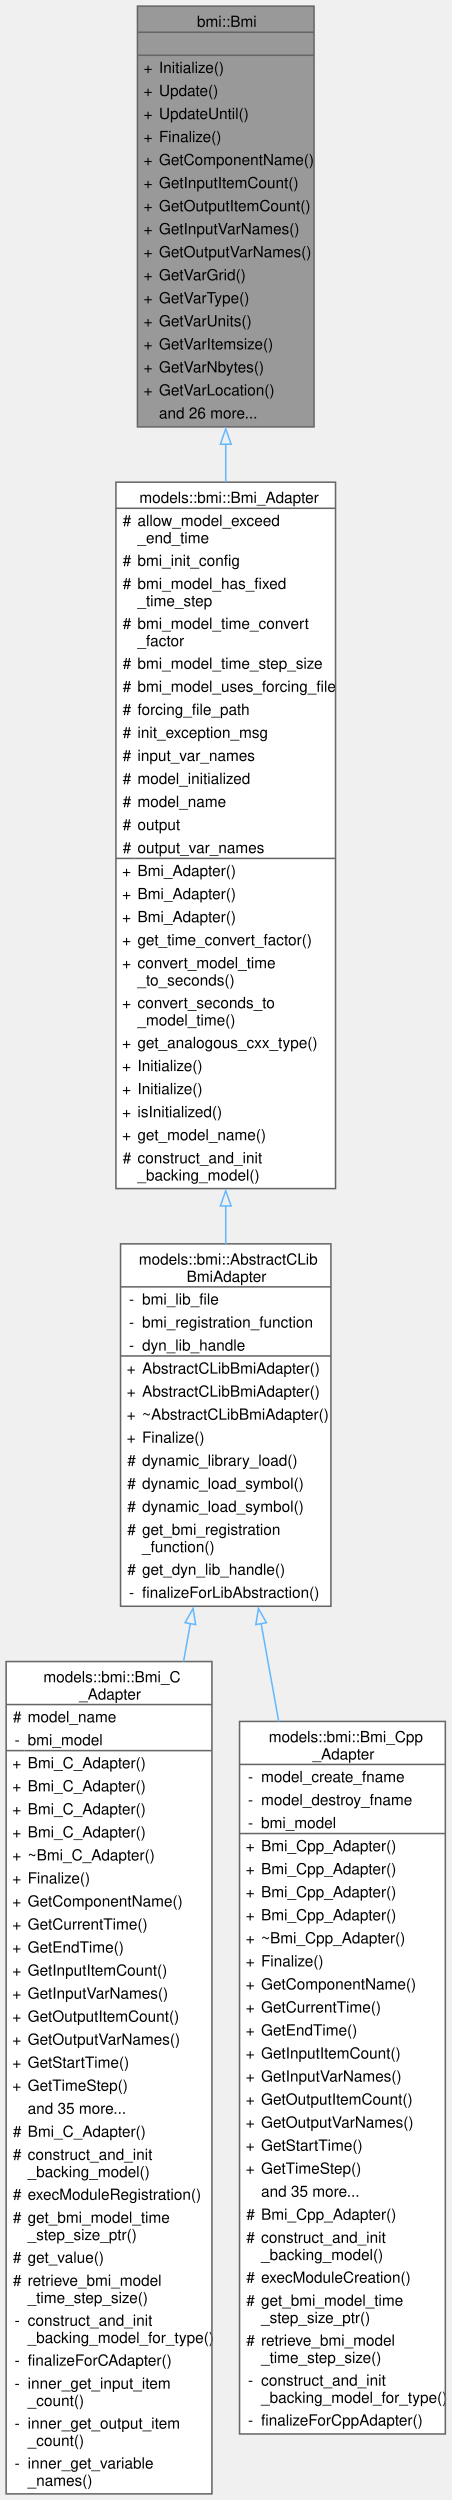
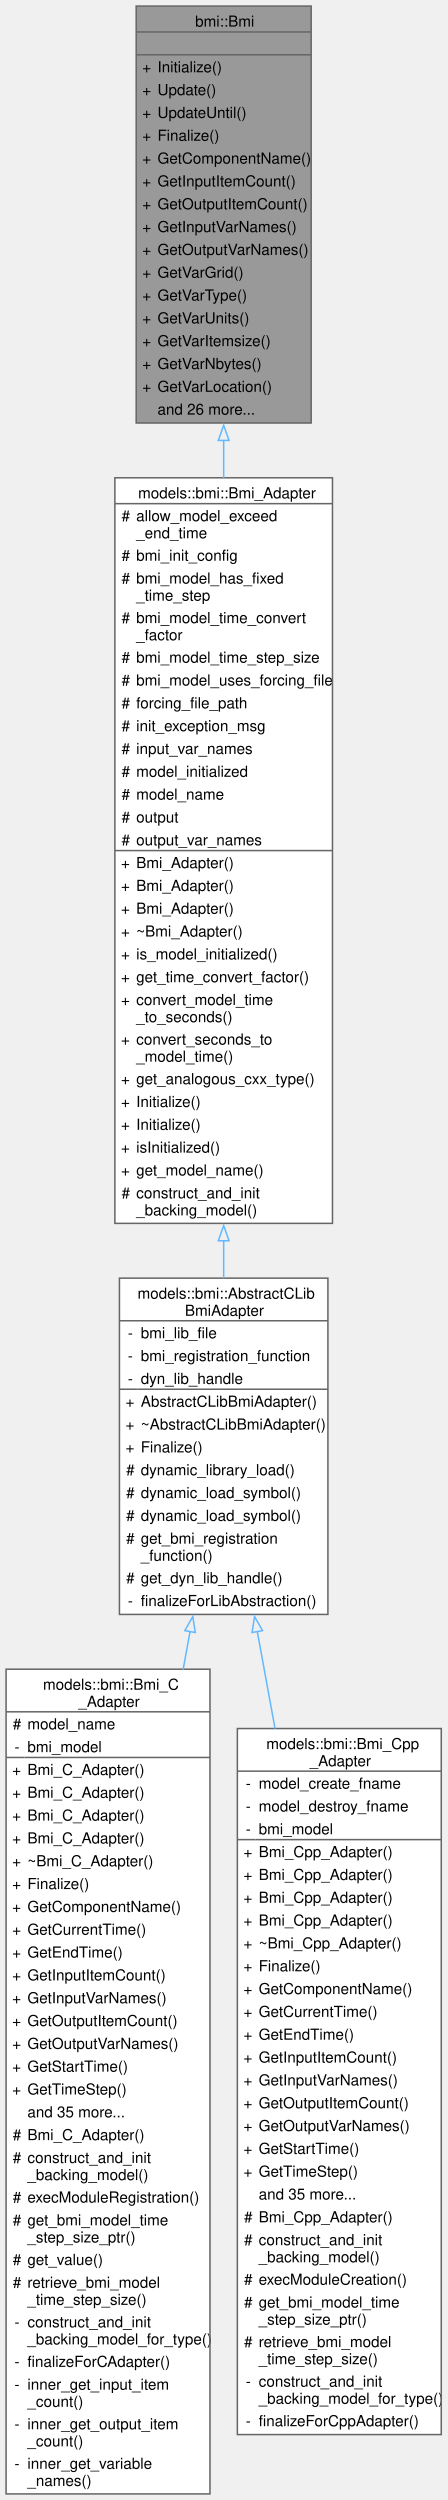
- <svg xmlns="http://www.w3.org/2000/svg" xmlns:xlink="http://www.w3.org/1999/xlink" width="294pt" height="1628pt" viewBox="0.00 0.00 294.00 1628.00">
-   <g id="graph0" class="graph" transform="scale(1 1) rotate(0) translate(4 1624)">
+ <svg xmlns="http://www.w3.org/2000/svg" xmlns:xlink="http://www.w3.org/1999/xlink" width="294pt" height="1643pt" viewBox="0.00 0.00 294.00 1643.00">
+   <g id="graph0" class="graph" transform="scale(1 1) rotate(0) translate(4 1639)">
    <g id="Node000001" class="node">
      <g id="a_Node000001">
        <a xlink:title=" ">
-           <polygon fill="#999999" stroke="none" points="200.5,-1620 85.5,-1620 85.5,-1346 200.5,-1346 200.5,-1620" />
-           <text text-anchor="start" x="124.25" y="-1606.5" font-family="Helvetica,sans-Serif" font-size="10.00">bmi::Bmi</text>
-           <text text-anchor="start" x="141.5" y="-1591.5" font-family="Helvetica,sans-Serif" font-size="10.00"> </text>
+           <polygon fill="#999999" stroke="none" points="200.5,-1635 85.5,-1635 85.5,-1361 200.5,-1361 200.5,-1635" />
+           <text text-anchor="start" x="124.25" y="-1621.5" font-family="Helvetica,sans-Serif" font-size="10.00">bmi::Bmi</text>
+           <text text-anchor="start" x="141.5" y="-1606.5" font-family="Helvetica,sans-Serif" font-size="10.00"> </text>
+           <text text-anchor="start" x="89.5" y="-1591.5" font-family="Helvetica,sans-Serif" font-size="10.00">+</text>
+           <text text-anchor="start" x="99.5" y="-1591.5" font-family="Helvetica,sans-Serif" font-size="10.00">Initialize()</text>
          <text text-anchor="start" x="89.5" y="-1576.5" font-family="Helvetica,sans-Serif" font-size="10.00">+</text>
-           <text text-anchor="start" x="99.5" y="-1576.5" font-family="Helvetica,sans-Serif" font-size="10.00">Initialize()</text>
+           <text text-anchor="start" x="99.5" y="-1576.5" font-family="Helvetica,sans-Serif" font-size="10.00">Update()</text>
          <text text-anchor="start" x="89.5" y="-1561.5" font-family="Helvetica,sans-Serif" font-size="10.00">+</text>
-           <text text-anchor="start" x="99.5" y="-1561.5" font-family="Helvetica,sans-Serif" font-size="10.00">Update()</text>
+           <text text-anchor="start" x="99.5" y="-1561.5" font-family="Helvetica,sans-Serif" font-size="10.00">UpdateUntil()</text>
          <text text-anchor="start" x="89.5" y="-1546.5" font-family="Helvetica,sans-Serif" font-size="10.00">+</text>
-           <text text-anchor="start" x="99.5" y="-1546.5" font-family="Helvetica,sans-Serif" font-size="10.00">UpdateUntil()</text>
+           <text text-anchor="start" x="99.5" y="-1546.5" font-family="Helvetica,sans-Serif" font-size="10.00">Finalize()</text>
          <text text-anchor="start" x="89.5" y="-1531.5" font-family="Helvetica,sans-Serif" font-size="10.00">+</text>
-           <text text-anchor="start" x="99.5" y="-1531.5" font-family="Helvetica,sans-Serif" font-size="10.00">Finalize()</text>
+           <text text-anchor="start" x="99.5" y="-1531.5" font-family="Helvetica,sans-Serif" font-size="10.00">GetComponentName()</text>
          <text text-anchor="start" x="89.5" y="-1516.5" font-family="Helvetica,sans-Serif" font-size="10.00">+</text>
-           <text text-anchor="start" x="99.5" y="-1516.5" font-family="Helvetica,sans-Serif" font-size="10.00">GetComponentName()</text>
+           <text text-anchor="start" x="99.5" y="-1516.5" font-family="Helvetica,sans-Serif" font-size="10.00">GetInputItemCount()</text>
          <text text-anchor="start" x="89.5" y="-1501.5" font-family="Helvetica,sans-Serif" font-size="10.00">+</text>
-           <text text-anchor="start" x="99.5" y="-1501.5" font-family="Helvetica,sans-Serif" font-size="10.00">GetInputItemCount()</text>
+           <text text-anchor="start" x="99.5" y="-1501.5" font-family="Helvetica,sans-Serif" font-size="10.00">GetOutputItemCount()</text>
          <text text-anchor="start" x="89.5" y="-1486.5" font-family="Helvetica,sans-Serif" font-size="10.00">+</text>
-           <text text-anchor="start" x="99.5" y="-1486.5" font-family="Helvetica,sans-Serif" font-size="10.00">GetOutputItemCount()</text>
+           <text text-anchor="start" x="99.5" y="-1486.5" font-family="Helvetica,sans-Serif" font-size="10.00">GetInputVarNames()</text>
          <text text-anchor="start" x="89.5" y="-1471.5" font-family="Helvetica,sans-Serif" font-size="10.00">+</text>
-           <text text-anchor="start" x="99.5" y="-1471.5" font-family="Helvetica,sans-Serif" font-size="10.00">GetInputVarNames()</text>
+           <text text-anchor="start" x="99.5" y="-1471.5" font-family="Helvetica,sans-Serif" font-size="10.00">GetOutputVarNames()</text>
          <text text-anchor="start" x="89.5" y="-1456.5" font-family="Helvetica,sans-Serif" font-size="10.00">+</text>
-           <text text-anchor="start" x="99.5" y="-1456.5" font-family="Helvetica,sans-Serif" font-size="10.00">GetOutputVarNames()</text>
+           <text text-anchor="start" x="99.5" y="-1456.5" font-family="Helvetica,sans-Serif" font-size="10.00">GetVarGrid()</text>
          <text text-anchor="start" x="89.5" y="-1441.5" font-family="Helvetica,sans-Serif" font-size="10.00">+</text>
-           <text text-anchor="start" x="99.5" y="-1441.5" font-family="Helvetica,sans-Serif" font-size="10.00">GetVarGrid()</text>
+           <text text-anchor="start" x="99.5" y="-1441.5" font-family="Helvetica,sans-Serif" font-size="10.00">GetVarType()</text>
          <text text-anchor="start" x="89.5" y="-1426.5" font-family="Helvetica,sans-Serif" font-size="10.00">+</text>
-           <text text-anchor="start" x="99.5" y="-1426.5" font-family="Helvetica,sans-Serif" font-size="10.00">GetVarType()</text>
+           <text text-anchor="start" x="99.5" y="-1426.5" font-family="Helvetica,sans-Serif" font-size="10.00">GetVarUnits()</text>
          <text text-anchor="start" x="89.5" y="-1411.5" font-family="Helvetica,sans-Serif" font-size="10.00">+</text>
-           <text text-anchor="start" x="99.5" y="-1411.5" font-family="Helvetica,sans-Serif" font-size="10.00">GetVarUnits()</text>
+           <text text-anchor="start" x="99.5" y="-1411.5" font-family="Helvetica,sans-Serif" font-size="10.00">GetVarItemsize()</text>
          <text text-anchor="start" x="89.5" y="-1396.5" font-family="Helvetica,sans-Serif" font-size="10.00">+</text>
-           <text text-anchor="start" x="99.5" y="-1396.5" font-family="Helvetica,sans-Serif" font-size="10.00">GetVarItemsize()</text>
+           <text text-anchor="start" x="99.5" y="-1396.5" font-family="Helvetica,sans-Serif" font-size="10.00">GetVarNbytes()</text>
          <text text-anchor="start" x="89.5" y="-1381.5" font-family="Helvetica,sans-Serif" font-size="10.00">+</text>
-           <text text-anchor="start" x="99.5" y="-1381.5" font-family="Helvetica,sans-Serif" font-size="10.00">GetVarNbytes()</text>
-           <text text-anchor="start" x="89.5" y="-1366.5" font-family="Helvetica,sans-Serif" font-size="10.00">+</text>
-           <text text-anchor="start" x="99.5" y="-1366.5" font-family="Helvetica,sans-Serif" font-size="10.00">GetVarLocation()</text>
-           <text text-anchor="start" x="99.5" y="-1351.5" font-family="Helvetica,sans-Serif" font-size="10.00">and 26 more...</text>
+           <text text-anchor="start" x="99.5" y="-1381.5" font-family="Helvetica,sans-Serif" font-size="10.00">GetVarLocation()</text>
+           <text text-anchor="start" x="99.5" y="-1366.5" font-family="Helvetica,sans-Serif" font-size="10.00">and 26 more...</text>
+           <polygon fill="#666666" stroke="#666666" points="85.5,-1618 85.5,-1618 200.5,-1618 200.5,-1618 85.5,-1618" />
          <polygon fill="#666666" stroke="#666666" points="85.5,-1603 85.5,-1603 200.5,-1603 200.5,-1603 85.5,-1603" />
-           <polygon fill="#666666" stroke="#666666" points="85.5,-1588 85.5,-1588 200.5,-1588 200.5,-1588 85.5,-1588" />
-           <polygon fill="none" stroke="#666666" points="85.5,-1346 85.5,-1620 200.5,-1620 200.5,-1346 85.5,-1346" />
+           <polygon fill="none" stroke="#666666" points="85.5,-1361 85.5,-1635 200.5,-1635 200.5,-1361 85.5,-1361" />
        </a>
      </g>
    </g>
    <g id="Node000002" class="node">
      <g id="a_Node000002">
        <a xlink:href="classmodels_1_1bmi_1_1_bmi___adapter.html" target="_top" xlink:title="Abstract adapter interface for C++ classes to interact with the essential aspects of external models ...">
-           <polygon fill="white" stroke="none" points="214.5,-1310 71.5,-1310 71.5,-850 214.5,-850 214.5,-1310" />
-           <text text-anchor="start" x="86.75" y="-1296.5" font-family="Helvetica,sans-Serif" font-size="10.00">models::bmi::Bmi_Adapter</text>
-           <text text-anchor="start" x="75.88" y="-1281.5" font-family="Helvetica,sans-Serif" font-size="10.00">#</text>
-           <text text-anchor="start" x="85.5" y="-1281.5" font-family="Helvetica,sans-Serif" font-size="10.00">allow_model_exceed</text>
-           <text text-anchor="start" x="85.5" y="-1270.25" font-family="Helvetica,sans-Serif" font-size="10.00">_end_time</text>
+           <polygon fill="white" stroke="none" points="214.5,-1325 71.5,-1325 71.5,-835 214.5,-835 214.5,-1325" />
+           <text text-anchor="start" x="86.75" y="-1311.5" font-family="Helvetica,sans-Serif" font-size="10.00">models::bmi::Bmi_Adapter</text>
+           <text text-anchor="start" x="75.88" y="-1296.5" font-family="Helvetica,sans-Serif" font-size="10.00">#</text>
+           <text text-anchor="start" x="85.5" y="-1296.5" font-family="Helvetica,sans-Serif" font-size="10.00">allow_model_exceed</text>
+           <text text-anchor="start" x="85.5" y="-1285.25" font-family="Helvetica,sans-Serif" font-size="10.00">_end_time</text>
+           <text text-anchor="start" x="75.88" y="-1270.5" font-family="Helvetica,sans-Serif" font-size="10.00">#</text>
+           <text text-anchor="start" x="85.5" y="-1270.5" font-family="Helvetica,sans-Serif" font-size="10.00">bmi_init_config</text>
          <text text-anchor="start" x="75.88" y="-1255.5" font-family="Helvetica,sans-Serif" font-size="10.00">#</text>
-           <text text-anchor="start" x="85.5" y="-1255.5" font-family="Helvetica,sans-Serif" font-size="10.00">bmi_init_config</text>
-           <text text-anchor="start" x="75.88" y="-1240.5" font-family="Helvetica,sans-Serif" font-size="10.00">#</text>
-           <text text-anchor="start" x="85.5" y="-1240.5" font-family="Helvetica,sans-Serif" font-size="10.00">bmi_model_has_fixed</text>
-           <text text-anchor="start" x="85.5" y="-1229.25" font-family="Helvetica,sans-Serif" font-size="10.00">_time_step</text>
-           <text text-anchor="start" x="75.88" y="-1214.5" font-family="Helvetica,sans-Serif" font-size="10.00">#</text>
-           <text text-anchor="start" x="85.5" y="-1214.5" font-family="Helvetica,sans-Serif" font-size="10.00">bmi_model_time_convert</text>
-           <text text-anchor="start" x="85.5" y="-1203.25" font-family="Helvetica,sans-Serif" font-size="10.00">_factor</text>
+           <text text-anchor="start" x="85.5" y="-1255.5" font-family="Helvetica,sans-Serif" font-size="10.00">bmi_model_has_fixed</text>
+           <text text-anchor="start" x="85.5" y="-1244.25" font-family="Helvetica,sans-Serif" font-size="10.00">_time_step</text>
+           <text text-anchor="start" x="75.88" y="-1229.5" font-family="Helvetica,sans-Serif" font-size="10.00">#</text>
+           <text text-anchor="start" x="85.5" y="-1229.5" font-family="Helvetica,sans-Serif" font-size="10.00">bmi_model_time_convert</text>
+           <text text-anchor="start" x="85.5" y="-1218.25" font-family="Helvetica,sans-Serif" font-size="10.00">_factor</text>
+           <text text-anchor="start" x="75.88" y="-1203.5" font-family="Helvetica,sans-Serif" font-size="10.00">#</text>
+           <text text-anchor="start" x="85.5" y="-1203.5" font-family="Helvetica,sans-Serif" font-size="10.00">bmi_model_time_step_size</text>
          <text text-anchor="start" x="75.88" y="-1188.5" font-family="Helvetica,sans-Serif" font-size="10.00">#</text>
-           <text text-anchor="start" x="85.5" y="-1188.5" font-family="Helvetica,sans-Serif" font-size="10.00">bmi_model_time_step_size</text>
+           <text text-anchor="start" x="85.5" y="-1188.5" font-family="Helvetica,sans-Serif" font-size="10.00">bmi_model_uses_forcing_file</text>
          <text text-anchor="start" x="75.88" y="-1173.5" font-family="Helvetica,sans-Serif" font-size="10.00">#</text>
-           <text text-anchor="start" x="85.5" y="-1173.5" font-family="Helvetica,sans-Serif" font-size="10.00">bmi_model_uses_forcing_file</text>
+           <text text-anchor="start" x="85.5" y="-1173.5" font-family="Helvetica,sans-Serif" font-size="10.00">forcing_file_path</text>
          <text text-anchor="start" x="75.88" y="-1158.5" font-family="Helvetica,sans-Serif" font-size="10.00">#</text>
-           <text text-anchor="start" x="85.5" y="-1158.5" font-family="Helvetica,sans-Serif" font-size="10.00">forcing_file_path</text>
+           <text text-anchor="start" x="85.5" y="-1158.5" font-family="Helvetica,sans-Serif" font-size="10.00">init_exception_msg</text>
          <text text-anchor="start" x="75.88" y="-1143.5" font-family="Helvetica,sans-Serif" font-size="10.00">#</text>
-           <text text-anchor="start" x="85.5" y="-1143.5" font-family="Helvetica,sans-Serif" font-size="10.00">init_exception_msg</text>
+           <text text-anchor="start" x="85.5" y="-1143.5" font-family="Helvetica,sans-Serif" font-size="10.00">input_var_names</text>
          <text text-anchor="start" x="75.88" y="-1128.5" font-family="Helvetica,sans-Serif" font-size="10.00">#</text>
-           <text text-anchor="start" x="85.5" y="-1128.5" font-family="Helvetica,sans-Serif" font-size="10.00">input_var_names</text>
+           <text text-anchor="start" x="85.5" y="-1128.5" font-family="Helvetica,sans-Serif" font-size="10.00">model_initialized</text>
          <text text-anchor="start" x="75.88" y="-1113.5" font-family="Helvetica,sans-Serif" font-size="10.00">#</text>
-           <text text-anchor="start" x="85.5" y="-1113.5" font-family="Helvetica,sans-Serif" font-size="10.00">model_initialized</text>
+           <text text-anchor="start" x="85.5" y="-1113.5" font-family="Helvetica,sans-Serif" font-size="10.00">model_name</text>
          <text text-anchor="start" x="75.88" y="-1098.5" font-family="Helvetica,sans-Serif" font-size="10.00">#</text>
-           <text text-anchor="start" x="85.5" y="-1098.5" font-family="Helvetica,sans-Serif" font-size="10.00">model_name</text>
+           <text text-anchor="start" x="85.5" y="-1098.5" font-family="Helvetica,sans-Serif" font-size="10.00">output</text>
          <text text-anchor="start" x="75.88" y="-1083.5" font-family="Helvetica,sans-Serif" font-size="10.00">#</text>
-           <text text-anchor="start" x="85.5" y="-1083.5" font-family="Helvetica,sans-Serif" font-size="10.00">output</text>
-           <text text-anchor="start" x="75.88" y="-1068.5" font-family="Helvetica,sans-Serif" font-size="10.00">#</text>
-           <text text-anchor="start" x="85.5" y="-1068.5" font-family="Helvetica,sans-Serif" font-size="10.00">output_var_names</text>
+           <text text-anchor="start" x="85.5" y="-1083.5" font-family="Helvetica,sans-Serif" font-size="10.00">output_var_names</text>
+           <text text-anchor="start" x="75.5" y="-1068.5" font-family="Helvetica,sans-Serif" font-size="10.00">+</text>
+           <text text-anchor="start" x="85.5" y="-1068.5" font-family="Helvetica,sans-Serif" font-size="10.00">Bmi_Adapter()</text>
          <text text-anchor="start" x="75.5" y="-1053.5" font-family="Helvetica,sans-Serif" font-size="10.00">+</text>
          <text text-anchor="start" x="85.5" y="-1053.5" font-family="Helvetica,sans-Serif" font-size="10.00">Bmi_Adapter()</text>
          <text text-anchor="start" x="75.5" y="-1038.5" font-family="Helvetica,sans-Serif" font-size="10.00">+</text>
          <text text-anchor="start" x="85.5" y="-1038.5" font-family="Helvetica,sans-Serif" font-size="10.00">Bmi_Adapter()</text>
          <text text-anchor="start" x="75.5" y="-1023.5" font-family="Helvetica,sans-Serif" font-size="10.00">+</text>
-           <text text-anchor="start" x="85.5" y="-1023.5" font-family="Helvetica,sans-Serif" font-size="10.00">Bmi_Adapter()</text>
+           <text text-anchor="start" x="85.5" y="-1023.5" font-family="Helvetica,sans-Serif" font-size="10.00">~Bmi_Adapter()</text>
          <text text-anchor="start" x="75.5" y="-1008.5" font-family="Helvetica,sans-Serif" font-size="10.00">+</text>
-           <text text-anchor="start" x="85.5" y="-1008.5" font-family="Helvetica,sans-Serif" font-size="10.00">get_time_convert_factor()</text>
+           <text text-anchor="start" x="85.5" y="-1008.5" font-family="Helvetica,sans-Serif" font-size="10.00">is_model_initialized()</text>
          <text text-anchor="start" x="75.5" y="-993.5" font-family="Helvetica,sans-Serif" font-size="10.00">+</text>
-           <text text-anchor="start" x="85.5" y="-993.5" font-family="Helvetica,sans-Serif" font-size="10.00">convert_model_time</text>
-           <text text-anchor="start" x="85.5" y="-982.25" font-family="Helvetica,sans-Serif" font-size="10.00">_to_seconds()</text>
-           <text text-anchor="start" x="75.5" y="-967.5" font-family="Helvetica,sans-Serif" font-size="10.00">+</text>
-           <text text-anchor="start" x="85.5" y="-967.5" font-family="Helvetica,sans-Serif" font-size="10.00">convert_seconds_to</text>
-           <text text-anchor="start" x="85.5" y="-956.25" font-family="Helvetica,sans-Serif" font-size="10.00">_model_time()</text>
-           <text text-anchor="start" x="75.5" y="-941.5" font-family="Helvetica,sans-Serif" font-size="10.00">+</text>
-           <text text-anchor="start" x="85.5" y="-941.5" font-family="Helvetica,sans-Serif" font-size="10.00">get_analogous_cxx_type()</text>
+           <text text-anchor="start" x="85.5" y="-993.5" font-family="Helvetica,sans-Serif" font-size="10.00">get_time_convert_factor()</text>
+           <text text-anchor="start" x="75.5" y="-978.5" font-family="Helvetica,sans-Serif" font-size="10.00">+</text>
+           <text text-anchor="start" x="85.5" y="-978.5" font-family="Helvetica,sans-Serif" font-size="10.00">convert_model_time</text>
+           <text text-anchor="start" x="85.5" y="-967.25" font-family="Helvetica,sans-Serif" font-size="10.00">_to_seconds()</text>
+           <text text-anchor="start" x="75.5" y="-952.5" font-family="Helvetica,sans-Serif" font-size="10.00">+</text>
+           <text text-anchor="start" x="85.5" y="-952.5" font-family="Helvetica,sans-Serif" font-size="10.00">convert_seconds_to</text>
+           <text text-anchor="start" x="85.5" y="-941.25" font-family="Helvetica,sans-Serif" font-size="10.00">_model_time()</text>
          <text text-anchor="start" x="75.5" y="-926.5" font-family="Helvetica,sans-Serif" font-size="10.00">+</text>
-           <text text-anchor="start" x="85.5" y="-926.5" font-family="Helvetica,sans-Serif" font-size="10.00">Initialize()</text>
+           <text text-anchor="start" x="85.5" y="-926.5" font-family="Helvetica,sans-Serif" font-size="10.00">get_analogous_cxx_type()</text>
          <text text-anchor="start" x="75.5" y="-911.5" font-family="Helvetica,sans-Serif" font-size="10.00">+</text>
          <text text-anchor="start" x="85.5" y="-911.5" font-family="Helvetica,sans-Serif" font-size="10.00">Initialize()</text>
          <text text-anchor="start" x="75.5" y="-896.5" font-family="Helvetica,sans-Serif" font-size="10.00">+</text>
-           <text text-anchor="start" x="85.5" y="-896.5" font-family="Helvetica,sans-Serif" font-size="10.00">isInitialized()</text>
+           <text text-anchor="start" x="85.5" y="-896.5" font-family="Helvetica,sans-Serif" font-size="10.00">Initialize()</text>
          <text text-anchor="start" x="75.5" y="-881.5" font-family="Helvetica,sans-Serif" font-size="10.00">+</text>
-           <text text-anchor="start" x="85.5" y="-881.5" font-family="Helvetica,sans-Serif" font-size="10.00">get_model_name()</text>
-           <text text-anchor="start" x="75.88" y="-866.5" font-family="Helvetica,sans-Serif" font-size="10.00">#</text>
-           <text text-anchor="start" x="85.5" y="-866.5" font-family="Helvetica,sans-Serif" font-size="10.00">construct_and_init</text>
-           <text text-anchor="start" x="85.5" y="-855.25" font-family="Helvetica,sans-Serif" font-size="10.00">_backing_model()</text>
-           <polygon fill="#666666" stroke="#666666" points="71.5,-1293 71.5,-1293 214.5,-1293 214.5,-1293 71.5,-1293" />
-           <polygon fill="#666666" stroke="#666666" points="71.5,-1065 71.5,-1065 83.5,-1065 83.5,-1065 71.5,-1065" />
-           <polygon fill="#666666" stroke="#666666" points="83.5,-1065 83.5,-1065 214.5,-1065 214.5,-1065 83.5,-1065" />
-           <polygon fill="none" stroke="#666666" points="71.5,-850 71.5,-1310 214.5,-1310 214.5,-850 71.5,-850" />
+           <text text-anchor="start" x="85.5" y="-881.5" font-family="Helvetica,sans-Serif" font-size="10.00">isInitialized()</text>
+           <text text-anchor="start" x="75.5" y="-866.5" font-family="Helvetica,sans-Serif" font-size="10.00">+</text>
+           <text text-anchor="start" x="85.5" y="-866.5" font-family="Helvetica,sans-Serif" font-size="10.00">get_model_name()</text>
+           <text text-anchor="start" x="75.88" y="-851.5" font-family="Helvetica,sans-Serif" font-size="10.00">#</text>
+           <text text-anchor="start" x="85.5" y="-851.5" font-family="Helvetica,sans-Serif" font-size="10.00">construct_and_init</text>
+           <text text-anchor="start" x="85.5" y="-840.25" font-family="Helvetica,sans-Serif" font-size="10.00">_backing_model()</text>
+           <polygon fill="#666666" stroke="#666666" points="71.5,-1308 71.5,-1308 214.5,-1308 214.5,-1308 71.5,-1308" />
+           <polygon fill="#666666" stroke="#666666" points="71.5,-1080 71.5,-1080 83.5,-1080 83.5,-1080 71.5,-1080" />
+           <polygon fill="#666666" stroke="#666666" points="83.5,-1080 83.5,-1080 214.5,-1080 214.5,-1080 83.5,-1080" />
+           <polygon fill="none" stroke="#666666" points="71.5,-835 71.5,-1325 214.5,-1325 214.5,-835 71.5,-835" />
        </a>
      </g>
    </g>
    <g id="edge1_Node000001_Node000002" class="edge">
      <g id="a_edge1_Node000001_Node000002">
        <a xlink:title=" ">
-           <path fill="none" stroke="#63b8ff" d="M143,-1334.79C143,-1326.63 143,-1318.33 143,-1309.98" />
-           <polygon fill="none" stroke="#63b8ff" points="139.5,-1334.73 143,-1344.73 146.5,-1334.73 139.5,-1334.73" />
+           <path fill="none" stroke="#63b8ff" d="M143,-1349.58C143,-1341.38 143,-1333.05 143,-1324.63" />
+           <polygon fill="none" stroke="#63b8ff" points="139.5,-1349.56 143,-1359.56 146.5,-1349.56 139.5,-1349.56" />
        </a>
      </g>
    </g>
    <g id="Node000003" class="node">
      <g id="a_Node000003">
        <a xlink:href="classmodels_1_1bmi_1_1_abstract_c_lib_bmi_adapter.html" target="_top" xlink:title=" ">
-           <polygon fill="white" stroke="none" points="211.5,-814 74.5,-814 74.5,-578 211.5,-578 211.5,-814" />
-           <text text-anchor="start" x="86.38" y="-800.5" font-family="Helvetica,sans-Serif" font-size="10.00">models::bmi::AbstractCLib</text>
-           <text text-anchor="start" x="117.5" y="-789.25" font-family="Helvetica,sans-Serif" font-size="10.00">BmiAdapter</text>
-           <text text-anchor="start" x="80" y="-774.5" font-family="Helvetica,sans-Serif" font-size="10.00">-</text>
-           <text text-anchor="start" x="88.5" y="-774.5" font-family="Helvetica,sans-Serif" font-size="10.00">bmi_lib_file</text>
+           <polygon fill="white" stroke="none" points="211.5,-799 74.5,-799 74.5,-578 211.5,-578 211.5,-799" />
+           <text text-anchor="start" x="86.38" y="-785.5" font-family="Helvetica,sans-Serif" font-size="10.00">models::bmi::AbstractCLib</text>
+           <text text-anchor="start" x="117.5" y="-774.25" font-family="Helvetica,sans-Serif" font-size="10.00">BmiAdapter</text>
          <text text-anchor="start" x="80" y="-759.5" font-family="Helvetica,sans-Serif" font-size="10.00">-</text>
-           <text text-anchor="start" x="88.5" y="-759.5" font-family="Helvetica,sans-Serif" font-size="10.00">bmi_registration_function</text>
+           <text text-anchor="start" x="88.5" y="-759.5" font-family="Helvetica,sans-Serif" font-size="10.00">bmi_lib_file</text>
          <text text-anchor="start" x="80" y="-744.5" font-family="Helvetica,sans-Serif" font-size="10.00">-</text>
-           <text text-anchor="start" x="88.5" y="-744.5" font-family="Helvetica,sans-Serif" font-size="10.00">dyn_lib_handle</text>
-           <text text-anchor="start" x="78.5" y="-729.5" font-family="Helvetica,sans-Serif" font-size="10.00">+</text>
-           <text text-anchor="start" x="88.5" y="-729.5" font-family="Helvetica,sans-Serif" font-size="10.00">AbstractCLibBmiAdapter()</text>
+           <text text-anchor="start" x="88.5" y="-744.5" font-family="Helvetica,sans-Serif" font-size="10.00">bmi_registration_function</text>
+           <text text-anchor="start" x="80" y="-729.5" font-family="Helvetica,sans-Serif" font-size="10.00">-</text>
+           <text text-anchor="start" x="88.5" y="-729.5" font-family="Helvetica,sans-Serif" font-size="10.00">dyn_lib_handle</text>
          <text text-anchor="start" x="78.5" y="-714.5" font-family="Helvetica,sans-Serif" font-size="10.00">+</text>
          <text text-anchor="start" x="88.5" y="-714.5" font-family="Helvetica,sans-Serif" font-size="10.00">AbstractCLibBmiAdapter()</text>
          <text text-anchor="start" x="78.5" y="-699.5" font-family="Helvetica,sans-Serif" font-size="10.00">+</text>
          <text text-anchor="start" x="88.5" y="-699.5" font-family="Helvetica,sans-Serif" font-size="10.00">~AbstractCLibBmiAdapter()</text>
          <text text-anchor="start" x="78.5" y="-684.5" font-family="Helvetica,sans-Serif" font-size="10.00">+</text>
          <text text-anchor="start" x="88.5" y="-684.5" font-family="Helvetica,sans-Serif" font-size="10.00">Finalize()</text>
          <text text-anchor="start" x="78.88" y="-669.5" font-family="Helvetica,sans-Serif" font-size="10.00">#</text>
          <text text-anchor="start" x="88.5" y="-669.5" font-family="Helvetica,sans-Serif" font-size="10.00">dynamic_library_load()</text>
          <text text-anchor="start" x="78.88" y="-654.5" font-family="Helvetica,sans-Serif" font-size="10.00">#</text>
          <text text-anchor="start" x="88.5" y="-654.5" font-family="Helvetica,sans-Serif" font-size="10.00">dynamic_load_symbol()</text>
          <text text-anchor="start" x="78.88" y="-639.5" font-family="Helvetica,sans-Serif" font-size="10.00">#</text>
          <text text-anchor="start" x="88.5" y="-639.5" font-family="Helvetica,sans-Serif" font-size="10.00">dynamic_load_symbol()</text>
          <text text-anchor="start" x="78.88" y="-624.5" font-family="Helvetica,sans-Serif" font-size="10.00">#</text>
          <text text-anchor="start" x="88.5" y="-624.5" font-family="Helvetica,sans-Serif" font-size="10.00">get_bmi_registration</text>
          <text text-anchor="start" x="88.5" y="-613.25" font-family="Helvetica,sans-Serif" font-size="10.00">_function()</text>
          <text text-anchor="start" x="78.88" y="-598.5" font-family="Helvetica,sans-Serif" font-size="10.00">#</text>
          <text text-anchor="start" x="88.5" y="-598.5" font-family="Helvetica,sans-Serif" font-size="10.00">get_dyn_lib_handle()</text>
          <text text-anchor="start" x="80" y="-583.5" font-family="Helvetica,sans-Serif" font-size="10.00">-</text>
          <text text-anchor="start" x="88.5" y="-583.5" font-family="Helvetica,sans-Serif" font-size="10.00">finalizeForLibAbstraction()</text>
-           <polygon fill="#666666" stroke="#666666" points="74.5,-786 74.5,-786 211.5,-786 211.5,-786 74.5,-786" />
-           <polygon fill="#666666" stroke="#666666" points="74.5,-741 74.5,-741 86.5,-741 86.5,-741 74.5,-741" />
-           <polygon fill="#666666" stroke="#666666" points="86.5,-741 86.5,-741 211.5,-741 211.5,-741 86.5,-741" />
-           <polygon fill="none" stroke="#666666" points="74.5,-578 74.5,-814 211.5,-814 211.5,-578 74.5,-578" />
+           <polygon fill="#666666" stroke="#666666" points="74.5,-771 74.5,-771 211.5,-771 211.5,-771 74.5,-771" />
+           <polygon fill="#666666" stroke="#666666" points="74.5,-726 74.5,-726 86.5,-726 86.5,-726 74.5,-726" />
+           <polygon fill="#666666" stroke="#666666" points="86.5,-726 86.5,-726 211.5,-726 211.5,-726 86.5,-726" />
+           <polygon fill="none" stroke="#666666" points="74.5,-578 74.5,-799 211.5,-799 211.5,-578 74.5,-578" />
        </a>
      </g>
    </g>
    <g id="edge2_Node000002_Node000003" class="edge">
      <g id="a_edge2_Node000002_Node000003">
        <a xlink:title=" ">
-           <path fill="none" stroke="#63b8ff" d="M143,-838.91C143,-830.4 143,-822.03 143,-813.88" />
-           <polygon fill="none" stroke="#63b8ff" points="139.5,-838.66 143,-848.66 146.5,-838.66 139.5,-838.66" />
+           <path fill="none" stroke="#63b8ff" d="M143,-823.82C143,-815.32 143,-807 143,-798.91" />
+           <polygon fill="none" stroke="#63b8ff" points="139.5,-823.58 143,-833.58 146.5,-823.58 139.5,-823.58" />
        </a>
      </g>
    </g>
    <g id="Node000004" class="node">
      <g id="a_Node000004">
        <a xlink:href="classmodels_1_1bmi_1_1_bmi___c___adapter.html" target="_top" xlink:title="An adapter class to serve as a C++ interface to the essential aspects of external models written in t...">
          <polygon fill="white" stroke="none" points="134,-542 0,-542 0,0 134,0 134,-542" />
          <text text-anchor="start" x="24.25" y="-528.5" font-family="Helvetica,sans-Serif" font-size="10.00">models::bmi::Bmi_C</text>
          <text text-anchor="start" x="47.5" y="-517.25" font-family="Helvetica,sans-Serif" font-size="10.00">_Adapter</text>
          <text text-anchor="start" x="4.38" y="-502.5" font-family="Helvetica,sans-Serif" font-size="10.00">#</text>
          <text text-anchor="start" x="14" y="-502.5" font-family="Helvetica,sans-Serif" font-size="10.00">model_name</text>
          <text text-anchor="start" x="5.5" y="-487.5" font-family="Helvetica,sans-Serif" font-size="10.00">-</text>
          <text text-anchor="start" x="14" y="-487.5" font-family="Helvetica,sans-Serif" font-size="10.00">bmi_model</text>
          <text text-anchor="start" x="4" y="-472.5" font-family="Helvetica,sans-Serif" font-size="10.00">+</text>
          <text text-anchor="start" x="14" y="-472.5" font-family="Helvetica,sans-Serif" font-size="10.00">Bmi_C_Adapter()</text>
          <text text-anchor="start" x="4" y="-457.5" font-family="Helvetica,sans-Serif" font-size="10.00">+</text>
          <text text-anchor="start" x="14" y="-457.5" font-family="Helvetica,sans-Serif" font-size="10.00">Bmi_C_Adapter()</text>
          <text text-anchor="start" x="4" y="-442.5" font-family="Helvetica,sans-Serif" font-size="10.00">+</text>
          <text text-anchor="start" x="14" y="-442.5" font-family="Helvetica,sans-Serif" font-size="10.00">Bmi_C_Adapter()</text>
          <text text-anchor="start" x="4" y="-427.5" font-family="Helvetica,sans-Serif" font-size="10.00">+</text>
          <text text-anchor="start" x="14" y="-427.5" font-family="Helvetica,sans-Serif" font-size="10.00">Bmi_C_Adapter()</text>
          <text text-anchor="start" x="4" y="-412.5" font-family="Helvetica,sans-Serif" font-size="10.00">+</text>
          <text text-anchor="start" x="14" y="-412.5" font-family="Helvetica,sans-Serif" font-size="10.00">~Bmi_C_Adapter()</text>
          <text text-anchor="start" x="4" y="-397.5" font-family="Helvetica,sans-Serif" font-size="10.00">+</text>
          <text text-anchor="start" x="14" y="-397.5" font-family="Helvetica,sans-Serif" font-size="10.00">Finalize()</text>
          <text text-anchor="start" x="4" y="-382.5" font-family="Helvetica,sans-Serif" font-size="10.00">+</text>
          <text text-anchor="start" x="14" y="-382.5" font-family="Helvetica,sans-Serif" font-size="10.00">GetComponentName()</text>
          <text text-anchor="start" x="4" y="-367.5" font-family="Helvetica,sans-Serif" font-size="10.00">+</text>
          <text text-anchor="start" x="14" y="-367.5" font-family="Helvetica,sans-Serif" font-size="10.00">GetCurrentTime()</text>
          <text text-anchor="start" x="4" y="-352.5" font-family="Helvetica,sans-Serif" font-size="10.00">+</text>
          <text text-anchor="start" x="14" y="-352.5" font-family="Helvetica,sans-Serif" font-size="10.00">GetEndTime()</text>
          <text text-anchor="start" x="4" y="-337.5" font-family="Helvetica,sans-Serif" font-size="10.00">+</text>
          <text text-anchor="start" x="14" y="-337.5" font-family="Helvetica,sans-Serif" font-size="10.00">GetInputItemCount()</text>
          <text text-anchor="start" x="4" y="-322.5" font-family="Helvetica,sans-Serif" font-size="10.00">+</text>
          <text text-anchor="start" x="14" y="-322.5" font-family="Helvetica,sans-Serif" font-size="10.00">GetInputVarNames()</text>
          <text text-anchor="start" x="4" y="-307.5" font-family="Helvetica,sans-Serif" font-size="10.00">+</text>
          <text text-anchor="start" x="14" y="-307.5" font-family="Helvetica,sans-Serif" font-size="10.00">GetOutputItemCount()</text>
          <text text-anchor="start" x="4" y="-292.5" font-family="Helvetica,sans-Serif" font-size="10.00">+</text>
          <text text-anchor="start" x="14" y="-292.5" font-family="Helvetica,sans-Serif" font-size="10.00">GetOutputVarNames()</text>
          <text text-anchor="start" x="4" y="-277.5" font-family="Helvetica,sans-Serif" font-size="10.00">+</text>
          <text text-anchor="start" x="14" y="-277.5" font-family="Helvetica,sans-Serif" font-size="10.00">GetStartTime()</text>
          <text text-anchor="start" x="4" y="-262.5" font-family="Helvetica,sans-Serif" font-size="10.00">+</text>
          <text text-anchor="start" x="14" y="-262.5" font-family="Helvetica,sans-Serif" font-size="10.00">GetTimeStep()</text>
          <text text-anchor="start" x="14" y="-247.5" font-family="Helvetica,sans-Serif" font-size="10.00">and 35 more...</text>
          <text text-anchor="start" x="4.38" y="-232.5" font-family="Helvetica,sans-Serif" font-size="10.00">#</text>
          <text text-anchor="start" x="14" y="-232.5" font-family="Helvetica,sans-Serif" font-size="10.00">Bmi_C_Adapter()</text>
          <text text-anchor="start" x="4.38" y="-217.5" font-family="Helvetica,sans-Serif" font-size="10.00">#</text>
          <text text-anchor="start" x="14" y="-217.5" font-family="Helvetica,sans-Serif" font-size="10.00">construct_and_init</text>
          <text text-anchor="start" x="14" y="-206.25" font-family="Helvetica,sans-Serif" font-size="10.00">_backing_model()</text>
          <text text-anchor="start" x="4.38" y="-191.5" font-family="Helvetica,sans-Serif" font-size="10.00">#</text>
          <text text-anchor="start" x="14" y="-191.5" font-family="Helvetica,sans-Serif" font-size="10.00">execModuleRegistration()</text>
          <text text-anchor="start" x="4.38" y="-176.5" font-family="Helvetica,sans-Serif" font-size="10.00">#</text>
          <text text-anchor="start" x="14" y="-176.5" font-family="Helvetica,sans-Serif" font-size="10.00">get_bmi_model_time</text>
          <text text-anchor="start" x="14" y="-165.25" font-family="Helvetica,sans-Serif" font-size="10.00">_step_size_ptr()</text>
          <text text-anchor="start" x="4.38" y="-150.5" font-family="Helvetica,sans-Serif" font-size="10.00">#</text>
          <text text-anchor="start" x="14" y="-150.5" font-family="Helvetica,sans-Serif" font-size="10.00">get_value()</text>
          <text text-anchor="start" x="4.38" y="-135.5" font-family="Helvetica,sans-Serif" font-size="10.00">#</text>
          <text text-anchor="start" x="14" y="-135.5" font-family="Helvetica,sans-Serif" font-size="10.00">retrieve_bmi_model</text>
          <text text-anchor="start" x="14" y="-124.25" font-family="Helvetica,sans-Serif" font-size="10.00">_time_step_size()</text>
          <text text-anchor="start" x="5.5" y="-109.5" font-family="Helvetica,sans-Serif" font-size="10.00">-</text>
          <text text-anchor="start" x="14" y="-109.5" font-family="Helvetica,sans-Serif" font-size="10.00">construct_and_init</text>
          <text text-anchor="start" x="14" y="-98.25" font-family="Helvetica,sans-Serif" font-size="10.00">_backing_model_for_type()</text>
          <text text-anchor="start" x="5.5" y="-83.5" font-family="Helvetica,sans-Serif" font-size="10.00">-</text>
          <text text-anchor="start" x="14" y="-83.5" font-family="Helvetica,sans-Serif" font-size="10.00">finalizeForCAdapter()</text>
          <text text-anchor="start" x="5.5" y="-68.5" font-family="Helvetica,sans-Serif" font-size="10.00">-</text>
          <text text-anchor="start" x="14" y="-68.5" font-family="Helvetica,sans-Serif" font-size="10.00">inner_get_input_item</text>
          <text text-anchor="start" x="14" y="-57.25" font-family="Helvetica,sans-Serif" font-size="10.00">_count()</text>
          <text text-anchor="start" x="5.5" y="-42.5" font-family="Helvetica,sans-Serif" font-size="10.00">-</text>
          <text text-anchor="start" x="14" y="-42.5" font-family="Helvetica,sans-Serif" font-size="10.00">inner_get_output_item</text>
          <text text-anchor="start" x="14" y="-31.25" font-family="Helvetica,sans-Serif" font-size="10.00">_count()</text>
          <text text-anchor="start" x="5.5" y="-16.5" font-family="Helvetica,sans-Serif" font-size="10.00">-</text>
          <text text-anchor="start" x="14" y="-16.5" font-family="Helvetica,sans-Serif" font-size="10.00">inner_get_variable</text>
          <text text-anchor="start" x="14" y="-5.25" font-family="Helvetica,sans-Serif" font-size="10.00">_names()</text>
          <polygon fill="#666666" stroke="#666666" points="0,-514 0,-514 134,-514 134,-514 0,-514" />
          <polygon fill="#666666" stroke="#666666" points="0,-484 0,-484 12,-484 12,-484 0,-484" />
          <polygon fill="#666666" stroke="#666666" points="12,-484 12,-484 134,-484 134,-484 12,-484" />
          <polygon fill="none" stroke="#666666" points="0,0 0,-542 134,-542 134,0 0,0" />
        </a>
      </g>
    </g>
    <g id="edge3_Node000003_Node000004" class="edge">
      <g id="a_edge3_Node000003_Node000004">
        <a xlink:title=" ">
-           <path fill="none" stroke="#63b8ff" d="M119.95,-566.71C118.5,-558.62 117.01,-550.34 115.5,-541.92" />
-           <polygon fill="none" stroke="#63b8ff" points="116.5,-567.3 121.71,-576.52 123.39,-566.06 116.5,-567.3" />
+           <path fill="none" stroke="#63b8ff" d="M120.95,-566.98C119.45,-558.74 117.9,-550.29 116.33,-541.67" />
+           <polygon fill="none" stroke="#63b8ff" points="117.47,-567.36 122.71,-576.57 124.35,-566.11 117.47,-567.36" />
        </a>
      </g>
    </g>
    <g id="Node000005" class="node">
      <g id="a_Node000005">
        <a xlink:href="classmodels_1_1bmi_1_1_bmi___cpp___adapter.html" target="_top" xlink:title="A thin wrapper class to provide convenience functions around raw BMI models written in C++,...">
          <polygon fill="white" stroke="none" points="286,-503 152,-503 152,-39 286,-39 286,-503" />
          <text text-anchor="start" x="171" y="-489.5" font-family="Helvetica,sans-Serif" font-size="10.00">models::bmi::Bmi_Cpp</text>
          <text text-anchor="start" x="199.5" y="-478.25" font-family="Helvetica,sans-Serif" font-size="10.00">_Adapter</text>
          <text text-anchor="start" x="157.5" y="-463.5" font-family="Helvetica,sans-Serif" font-size="10.00">-</text>
          <text text-anchor="start" x="166" y="-463.5" font-family="Helvetica,sans-Serif" font-size="10.00">model_create_fname</text>
          <text text-anchor="start" x="157.5" y="-448.5" font-family="Helvetica,sans-Serif" font-size="10.00">-</text>
          <text text-anchor="start" x="166" y="-448.5" font-family="Helvetica,sans-Serif" font-size="10.00">model_destroy_fname</text>
          <text text-anchor="start" x="157.5" y="-433.5" font-family="Helvetica,sans-Serif" font-size="10.00">-</text>
          <text text-anchor="start" x="166" y="-433.5" font-family="Helvetica,sans-Serif" font-size="10.00">bmi_model</text>
          <text text-anchor="start" x="156" y="-418.5" font-family="Helvetica,sans-Serif" font-size="10.00">+</text>
          <text text-anchor="start" x="166" y="-418.5" font-family="Helvetica,sans-Serif" font-size="10.00">Bmi_Cpp_Adapter()</text>
          <text text-anchor="start" x="156" y="-403.5" font-family="Helvetica,sans-Serif" font-size="10.00">+</text>
          <text text-anchor="start" x="166" y="-403.5" font-family="Helvetica,sans-Serif" font-size="10.00">Bmi_Cpp_Adapter()</text>
          <text text-anchor="start" x="156" y="-388.5" font-family="Helvetica,sans-Serif" font-size="10.00">+</text>
          <text text-anchor="start" x="166" y="-388.5" font-family="Helvetica,sans-Serif" font-size="10.00">Bmi_Cpp_Adapter()</text>
          <text text-anchor="start" x="156" y="-373.5" font-family="Helvetica,sans-Serif" font-size="10.00">+</text>
          <text text-anchor="start" x="166" y="-373.5" font-family="Helvetica,sans-Serif" font-size="10.00">Bmi_Cpp_Adapter()</text>
          <text text-anchor="start" x="156" y="-358.5" font-family="Helvetica,sans-Serif" font-size="10.00">+</text>
          <text text-anchor="start" x="166" y="-358.5" font-family="Helvetica,sans-Serif" font-size="10.00">~Bmi_Cpp_Adapter()</text>
          <text text-anchor="start" x="156" y="-343.5" font-family="Helvetica,sans-Serif" font-size="10.00">+</text>
          <text text-anchor="start" x="166" y="-343.5" font-family="Helvetica,sans-Serif" font-size="10.00">Finalize()</text>
          <text text-anchor="start" x="156" y="-328.5" font-family="Helvetica,sans-Serif" font-size="10.00">+</text>
          <text text-anchor="start" x="166" y="-328.5" font-family="Helvetica,sans-Serif" font-size="10.00">GetComponentName()</text>
          <text text-anchor="start" x="156" y="-313.5" font-family="Helvetica,sans-Serif" font-size="10.00">+</text>
          <text text-anchor="start" x="166" y="-313.5" font-family="Helvetica,sans-Serif" font-size="10.00">GetCurrentTime()</text>
          <text text-anchor="start" x="156" y="-298.5" font-family="Helvetica,sans-Serif" font-size="10.00">+</text>
          <text text-anchor="start" x="166" y="-298.5" font-family="Helvetica,sans-Serif" font-size="10.00">GetEndTime()</text>
          <text text-anchor="start" x="156" y="-283.5" font-family="Helvetica,sans-Serif" font-size="10.00">+</text>
          <text text-anchor="start" x="166" y="-283.5" font-family="Helvetica,sans-Serif" font-size="10.00">GetInputItemCount()</text>
          <text text-anchor="start" x="156" y="-268.5" font-family="Helvetica,sans-Serif" font-size="10.00">+</text>
          <text text-anchor="start" x="166" y="-268.5" font-family="Helvetica,sans-Serif" font-size="10.00">GetInputVarNames()</text>
          <text text-anchor="start" x="156" y="-253.5" font-family="Helvetica,sans-Serif" font-size="10.00">+</text>
          <text text-anchor="start" x="166" y="-253.5" font-family="Helvetica,sans-Serif" font-size="10.00">GetOutputItemCount()</text>
          <text text-anchor="start" x="156" y="-238.5" font-family="Helvetica,sans-Serif" font-size="10.00">+</text>
          <text text-anchor="start" x="166" y="-238.5" font-family="Helvetica,sans-Serif" font-size="10.00">GetOutputVarNames()</text>
          <text text-anchor="start" x="156" y="-223.5" font-family="Helvetica,sans-Serif" font-size="10.00">+</text>
          <text text-anchor="start" x="166" y="-223.5" font-family="Helvetica,sans-Serif" font-size="10.00">GetStartTime()</text>
          <text text-anchor="start" x="156" y="-208.5" font-family="Helvetica,sans-Serif" font-size="10.00">+</text>
          <text text-anchor="start" x="166" y="-208.5" font-family="Helvetica,sans-Serif" font-size="10.00">GetTimeStep()</text>
          <text text-anchor="start" x="166" y="-193.5" font-family="Helvetica,sans-Serif" font-size="10.00">and 35 more...</text>
          <text text-anchor="start" x="156.38" y="-178.5" font-family="Helvetica,sans-Serif" font-size="10.00">#</text>
          <text text-anchor="start" x="166" y="-178.5" font-family="Helvetica,sans-Serif" font-size="10.00">Bmi_Cpp_Adapter()</text>
          <text text-anchor="start" x="156.38" y="-163.5" font-family="Helvetica,sans-Serif" font-size="10.00">#</text>
          <text text-anchor="start" x="166" y="-163.5" font-family="Helvetica,sans-Serif" font-size="10.00">construct_and_init</text>
          <text text-anchor="start" x="166" y="-152.25" font-family="Helvetica,sans-Serif" font-size="10.00">_backing_model()</text>
          <text text-anchor="start" x="156.38" y="-137.5" font-family="Helvetica,sans-Serif" font-size="10.00">#</text>
          <text text-anchor="start" x="166" y="-137.5" font-family="Helvetica,sans-Serif" font-size="10.00">execModuleCreation()</text>
          <text text-anchor="start" x="156.38" y="-122.5" font-family="Helvetica,sans-Serif" font-size="10.00">#</text>
          <text text-anchor="start" x="166" y="-122.5" font-family="Helvetica,sans-Serif" font-size="10.00">get_bmi_model_time</text>
          <text text-anchor="start" x="166" y="-111.25" font-family="Helvetica,sans-Serif" font-size="10.00">_step_size_ptr()</text>
          <text text-anchor="start" x="156.38" y="-96.5" font-family="Helvetica,sans-Serif" font-size="10.00">#</text>
          <text text-anchor="start" x="166" y="-96.5" font-family="Helvetica,sans-Serif" font-size="10.00">retrieve_bmi_model</text>
          <text text-anchor="start" x="166" y="-85.25" font-family="Helvetica,sans-Serif" font-size="10.00">_time_step_size()</text>
          <text text-anchor="start" x="157.5" y="-70.5" font-family="Helvetica,sans-Serif" font-size="10.00">-</text>
          <text text-anchor="start" x="166" y="-70.5" font-family="Helvetica,sans-Serif" font-size="10.00">construct_and_init</text>
          <text text-anchor="start" x="166" y="-59.25" font-family="Helvetica,sans-Serif" font-size="10.00">_backing_model_for_type()</text>
          <text text-anchor="start" x="157.5" y="-44.5" font-family="Helvetica,sans-Serif" font-size="10.00">-</text>
          <text text-anchor="start" x="166" y="-44.5" font-family="Helvetica,sans-Serif" font-size="10.00">finalizeForCppAdapter()</text>
          <polygon fill="#666666" stroke="#666666" points="152,-475 152,-475 286,-475 286,-475 152,-475" />
          <polygon fill="#666666" stroke="#666666" points="152,-430 152,-430 164,-430 164,-430 152,-430" />
          <polygon fill="#666666" stroke="#666666" points="164,-430 164,-430 286,-430 286,-430 164,-430" />
          <polygon fill="none" stroke="#666666" points="152,-39 152,-503 286,-503 286,-39 152,-39" />
        </a>
      </g>
    </g>
    <g id="edge4_Node000003_Node000005" class="edge">
      <g id="a_edge4_Node000003_Node000005">
        <a xlink:title=" ">
-           <path fill="none" stroke="#63b8ff" d="M166.03,-566.81C169.7,-546.42 173.58,-524.79 177.52,-502.88" />
-           <polygon fill="none" stroke="#63b8ff" points="162.61,-566.06 164.29,-576.52 169.5,-567.3 162.61,-566.06" />
+           <path fill="none" stroke="#63b8ff" d="M165.06,-566.92C168.77,-546.6 172.74,-524.93 176.77,-502.9" />
+           <polygon fill="none" stroke="#63b8ff" points="161.65,-566.11 163.29,-576.57 168.53,-567.36 161.65,-566.11" />
        </a>
      </g>
    </g>
  </g>
</svg>
